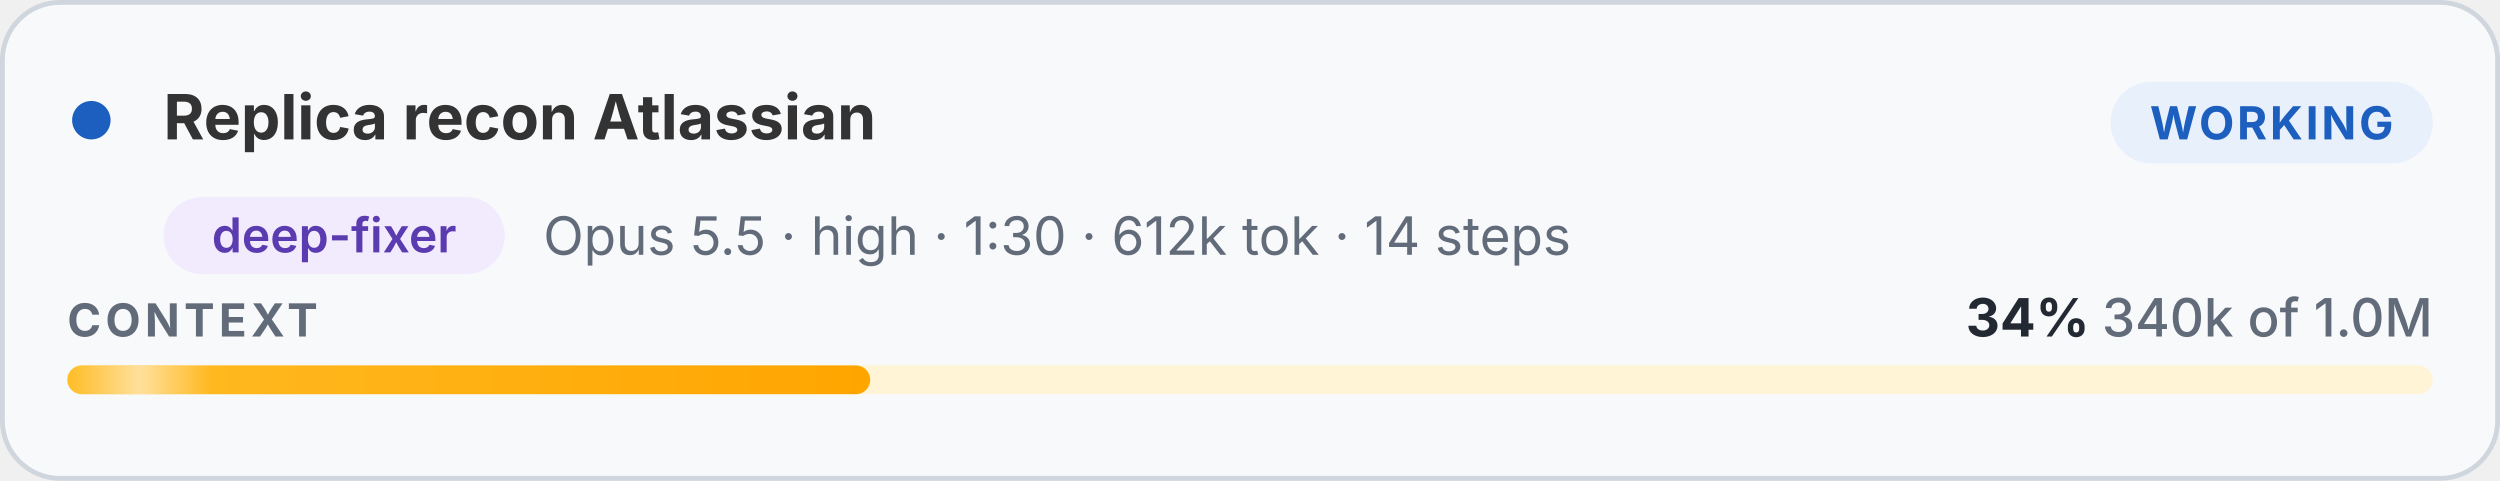
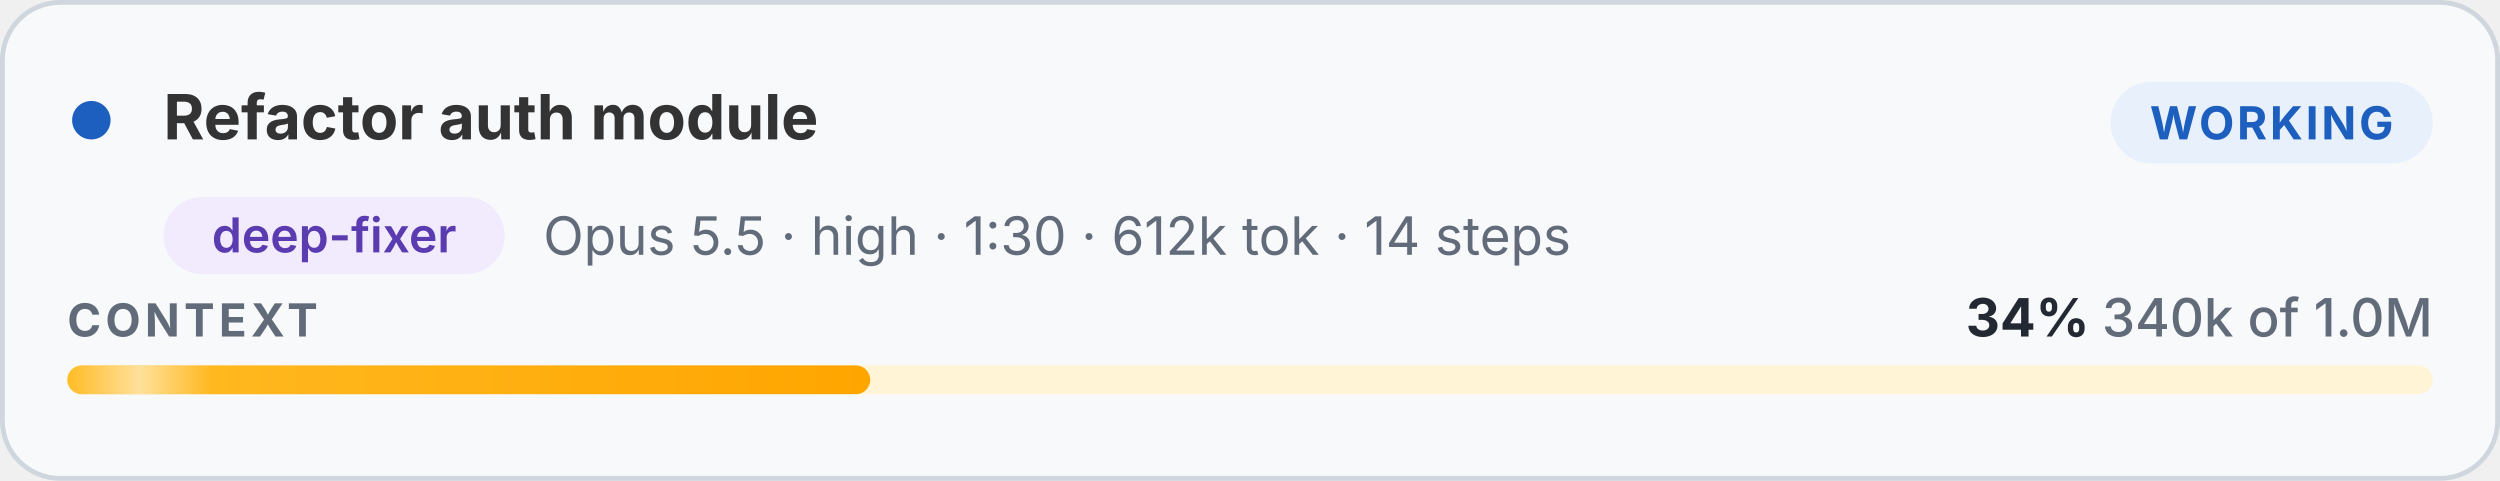
<svg xmlns="http://www.w3.org/2000/svg" width="520" height="100" viewBox="0 0 520 100">
  <style>
.card{fill:#F8F9FB;stroke:#D0D6DD}.nm{fill:#333333}.mu{fill:#626B79}.pc{fill:#232933}
.trk{fill:#FFF4D6}.tick{fill:#626B79}.chip{fill:#F1EBFD}.chipt{fill:#5B3BB0}.chipx{fill:none;stroke:#7D8695}.rail{fill:#EDF0F2}
.dot-ok{fill:#1F7A4D}.dot-run{fill:#1D5FBF}
.lz-run{fill:#E8F0FC}.lz-runt{fill:#1D5FBF}.lz-idle{fill:#EDF0F2}.lz-idlet{fill:#333333}
.lv-hi{fill:#B54708}.lv-bad{fill:#C62F2F}.seg{fill:#F8F9FB}
@media (prefers-color-scheme: dark){
.card{fill:#282828;stroke:#3F3F3F}.nm{fill:#FFFFFF}.mu{fill:#C4C9D0}.pc{fill:#FFFFFF}
.trk{fill:#3A3A38}.tick{fill:#9AA3AF}.chip{fill:#3A2F63}.chipt{fill:#D9CCFA}.chipx{stroke:#626B79}.rail{fill:#3A3A3A}
.dot-ok{fill:#4FD08F}.dot-run{fill:#6DA7EC}
.lz-run{fill:#1F3558}.lz-runt{fill:#B7D3F6}.lz-idle{fill:#3A3A3A}.lz-idlet{fill:#FFFFFF}
.lv-hi{fill:#EB6834}.lv-bad{fill:#FF7A78}.seg{fill:#282828}}

.lz-ok{fill:#E3F5EB}.lz-okt{fill:#1F7A4D}.lz-bad{fill:#FDECEC}.lz-badt{fill:#C62F2F}.tile{fill:#EDF0F2}
.lz-att{fill:#FFF4D6}.lz-attt{fill:#8A5A00}
@media (prefers-color-scheme: dark){
.lz-ok{fill:#1E3A2C}.lz-okt{fill:#7BE0B0}.lz-bad{fill:#4A2323}.lz-badt{fill:#FF9C9A}.tile{fill:#333333}
.lz-att{fill:#4A3A12}.lz-attt{fill:#FFD36B}}@keyframes sa{0%{transform:translateX(-30px)}100%{transform:translateX(167px)}}
@media (prefers-reduced-motion: reduce){*{animation:none!important}}</style>
  <defs>
    <linearGradient id="gOk" x1="0" x2="1">
      <stop offset="0" stop-color="#FFBC25" />
      <stop offset="1" stop-color="#FFA500" />
    </linearGradient>
    <linearGradient id="gWarn" x1="0" x2="1">
      <stop offset="0" stop-color="#EB6834" />
      <stop offset="1" stop-color="#F58A5B" />
    </linearGradient>
    <linearGradient id="gBad" x1="0" x2="1">
      <stop offset="0" stop-color="#C62F2F" />
      <stop offset="1" stop-color="#E34948" />
    </linearGradient>
    <linearGradient id="gDone" x1="0" x2="1">
      <stop offset="0" stop-color="#1F7A4D" />
      <stop offset="1" stop-color="#138A5E" />
    </linearGradient>
    <linearGradient id="gSheen" x1="0" x2="1">
      <stop offset="0" stop-color="#fff" stop-opacity="0" />
      <stop offset=".5" stop-color="#fff" stop-opacity=".55" />
      <stop offset="1" stop-color="#fff" stop-opacity="0" />
    </linearGradient>
  </defs>
  <rect class="card" x=".5" y=".5" width="519" height="99" rx="12" />
  <circle class="dot-run" cx="19" cy="25" r="4" />
-   <text class="nm" x="34" y="29" font-family="Inter,system-ui,-apple-system,'Segoe UI',Roboto,sans-serif" font-size="13" font-weight="650">Replica recon Atlassian</text>
+   <text class="nm" x="34" y="29" font-family="Inter,system-ui,-apple-system,'Segoe UI',Roboto,sans-serif" font-size="13" font-weight="650">Refactor auth module</text>
  <rect class="lz-run" x="439" y="17" width="67" height="17" rx="8.5" />
  <text class="lz-runt" x="472.5" y="29" text-anchor="middle" font-family="Inter,system-ui,-apple-system,'Segoe UI',Roboto,sans-serif" font-size="9.5" font-weight="700" letter-spacing=".6">WORKING</text>
  <rect class="chip" x="34" y="41" width="71" height="16" rx="8" />
  <text class="chipt" x="69.5" y="52.5" text-anchor="middle" font-family="Inter,system-ui,-apple-system,'Segoe UI',Roboto,sans-serif" font-size="10" font-weight="600">deep-fixer</text>
  <text class="mu" x="113" y="53" font-family="Inter,system-ui,-apple-system,'Segoe UI',Roboto,sans-serif" font-size="11" font-variant-numeric="tabular-nums">Opus 5.5  ·  high  ·  1:30  ·  612k tok  ·  14 steps</text>
  <text class="mu" x="14" y="70" font-family="Inter,system-ui,-apple-system,'Segoe UI',Roboto,sans-serif" font-size="9.5" font-weight="700" letter-spacing=".9">CONTEXT</text>
  <text class="pc" x="506" y="70" text-anchor="end" font-family="Inter,system-ui,-apple-system,'Segoe UI',Roboto,sans-serif" font-size="11" font-weight="700" font-variant-numeric="tabular-nums">34%  <tspan class="mu" font-weight="500">340k of 1.0M</tspan>
  </text>
  <rect class="trk" x="14" y="76" width="492" height="6" rx="3" />
  <rect x="14" y="76" width="167" height="6" rx="3" fill="url(#gOk)" />
  <clipPath id="ca">
    <rect x="14" y="76" width="167" height="6" rx="3" />
  </clipPath>
  <g clip-path="url(#ca)">
    <rect x="14" y="76" width="30" height="6" fill="url(#gSheen)" style="animation:sa 1.6s cubic-bezier(.65,0,.35,1) infinite;animation-delay:-0.00s" />
  </g>
</svg>
